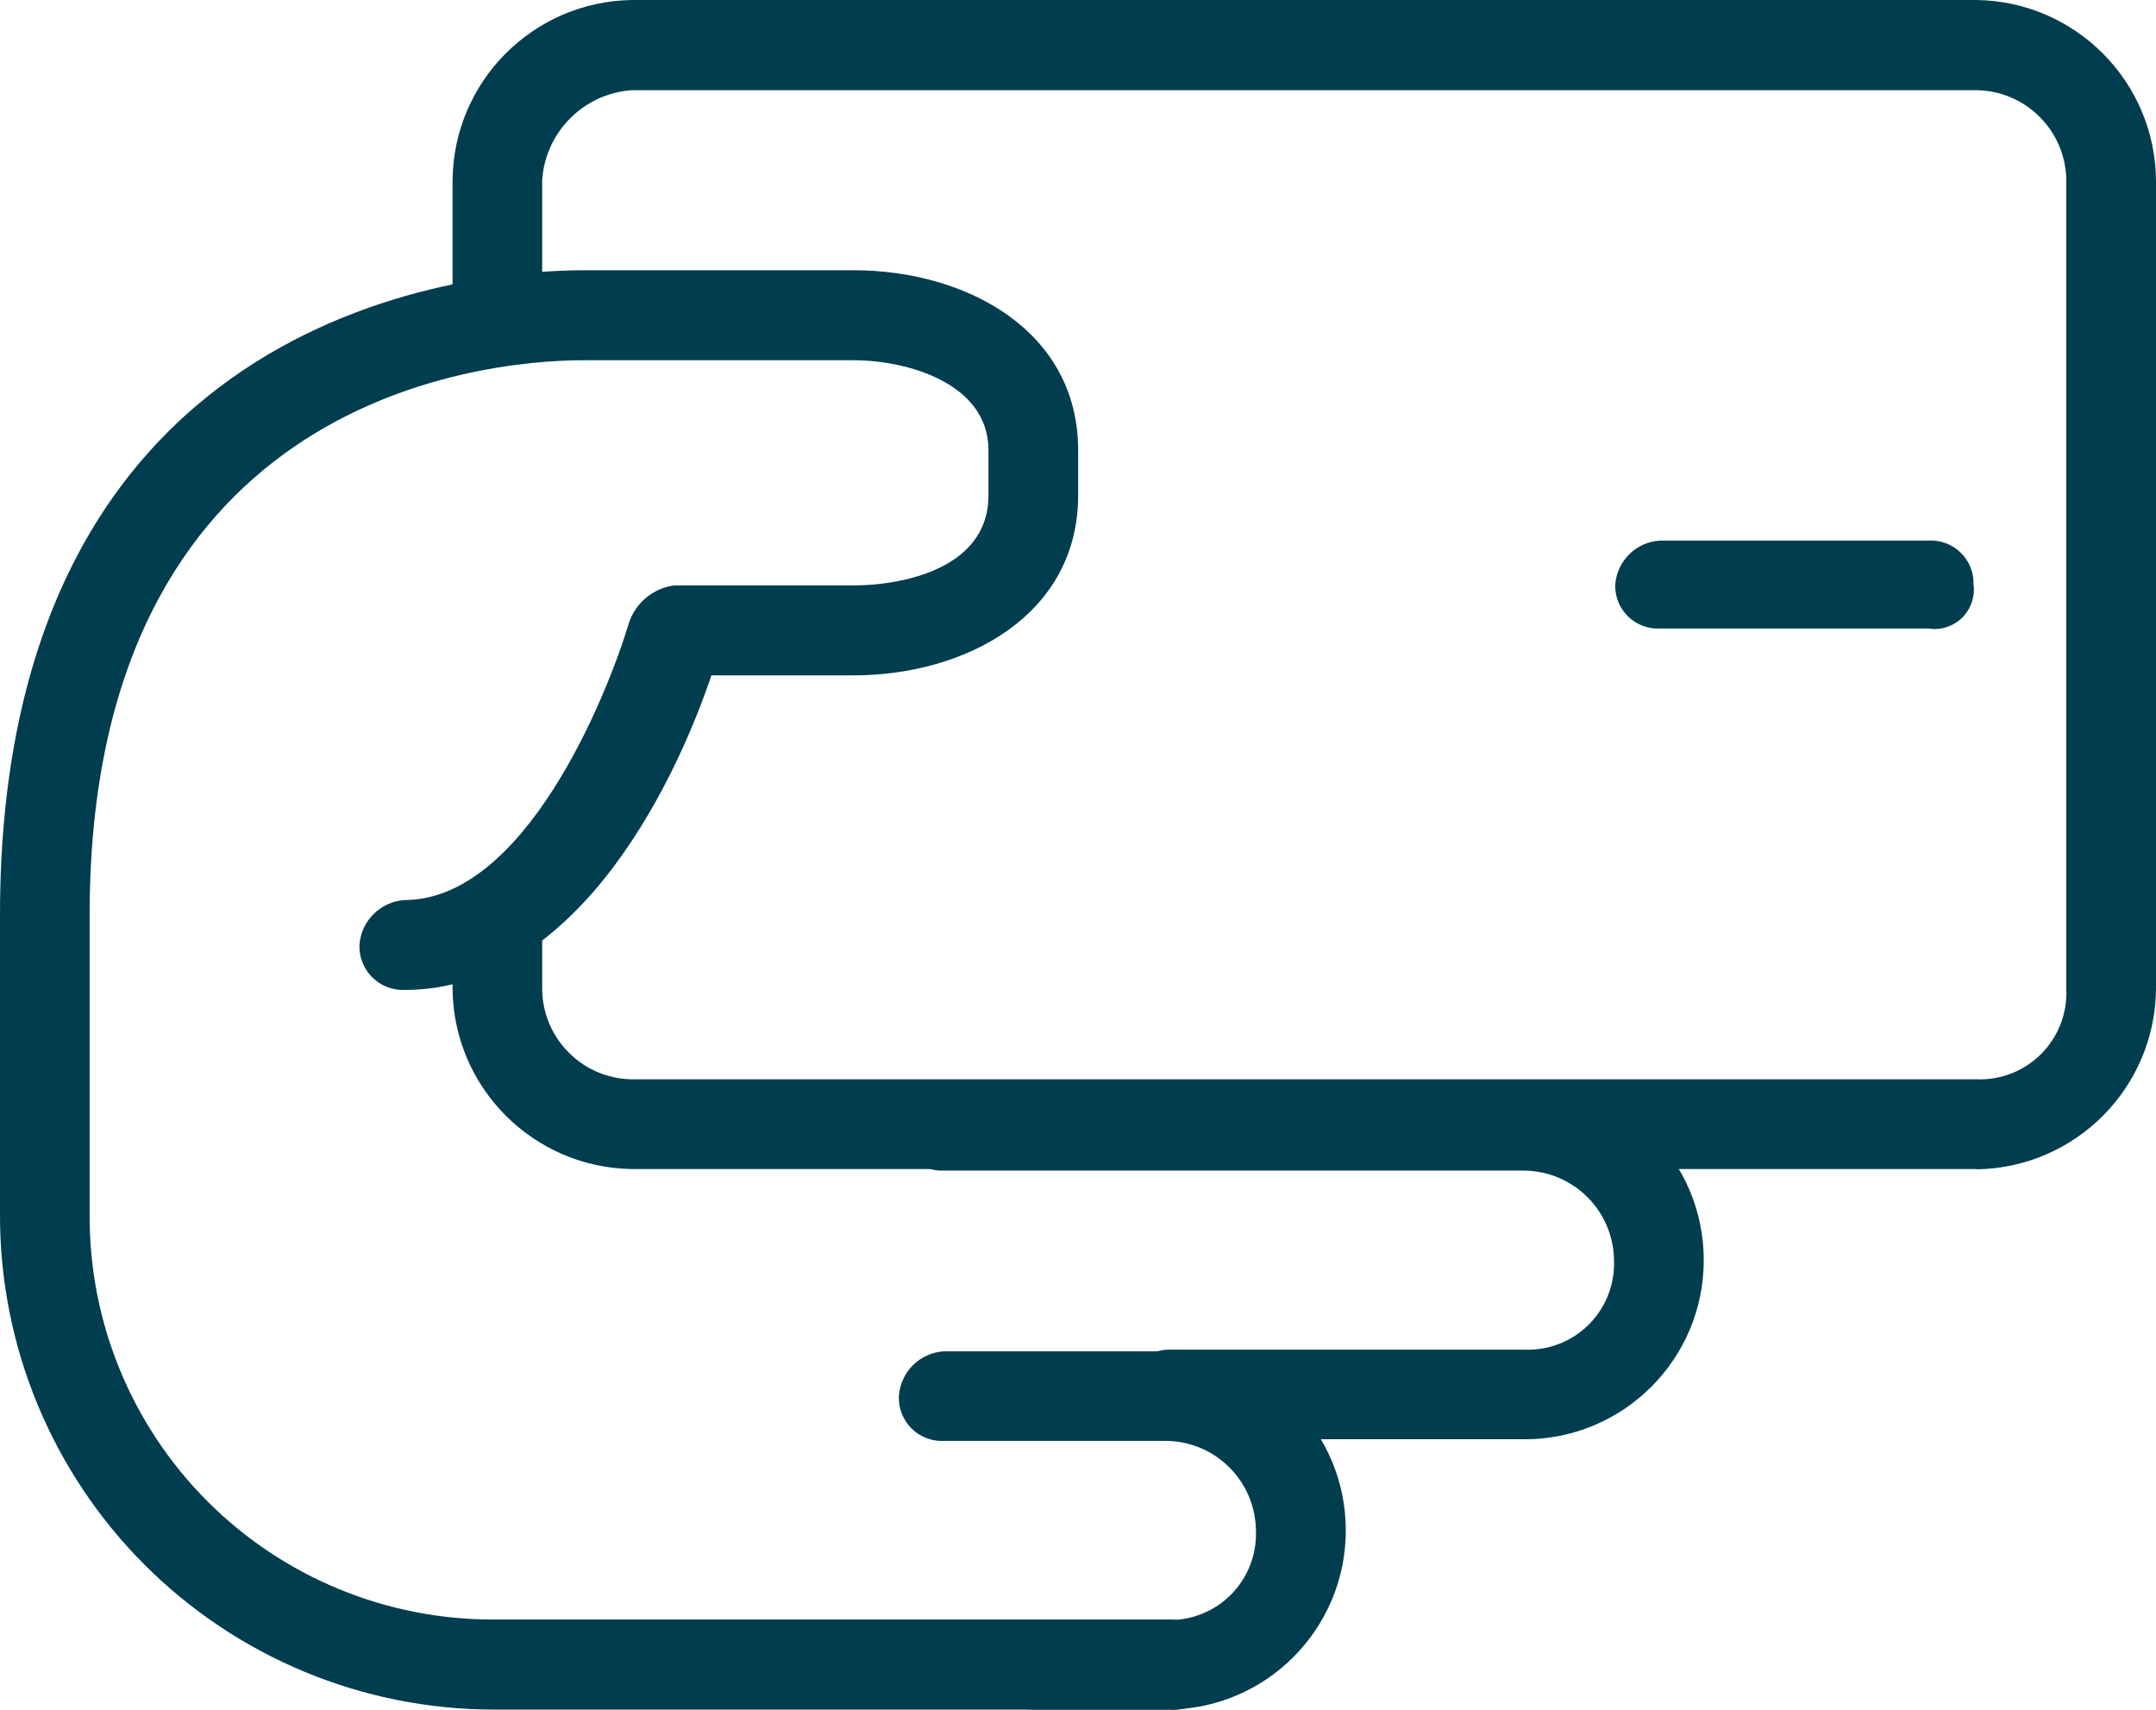
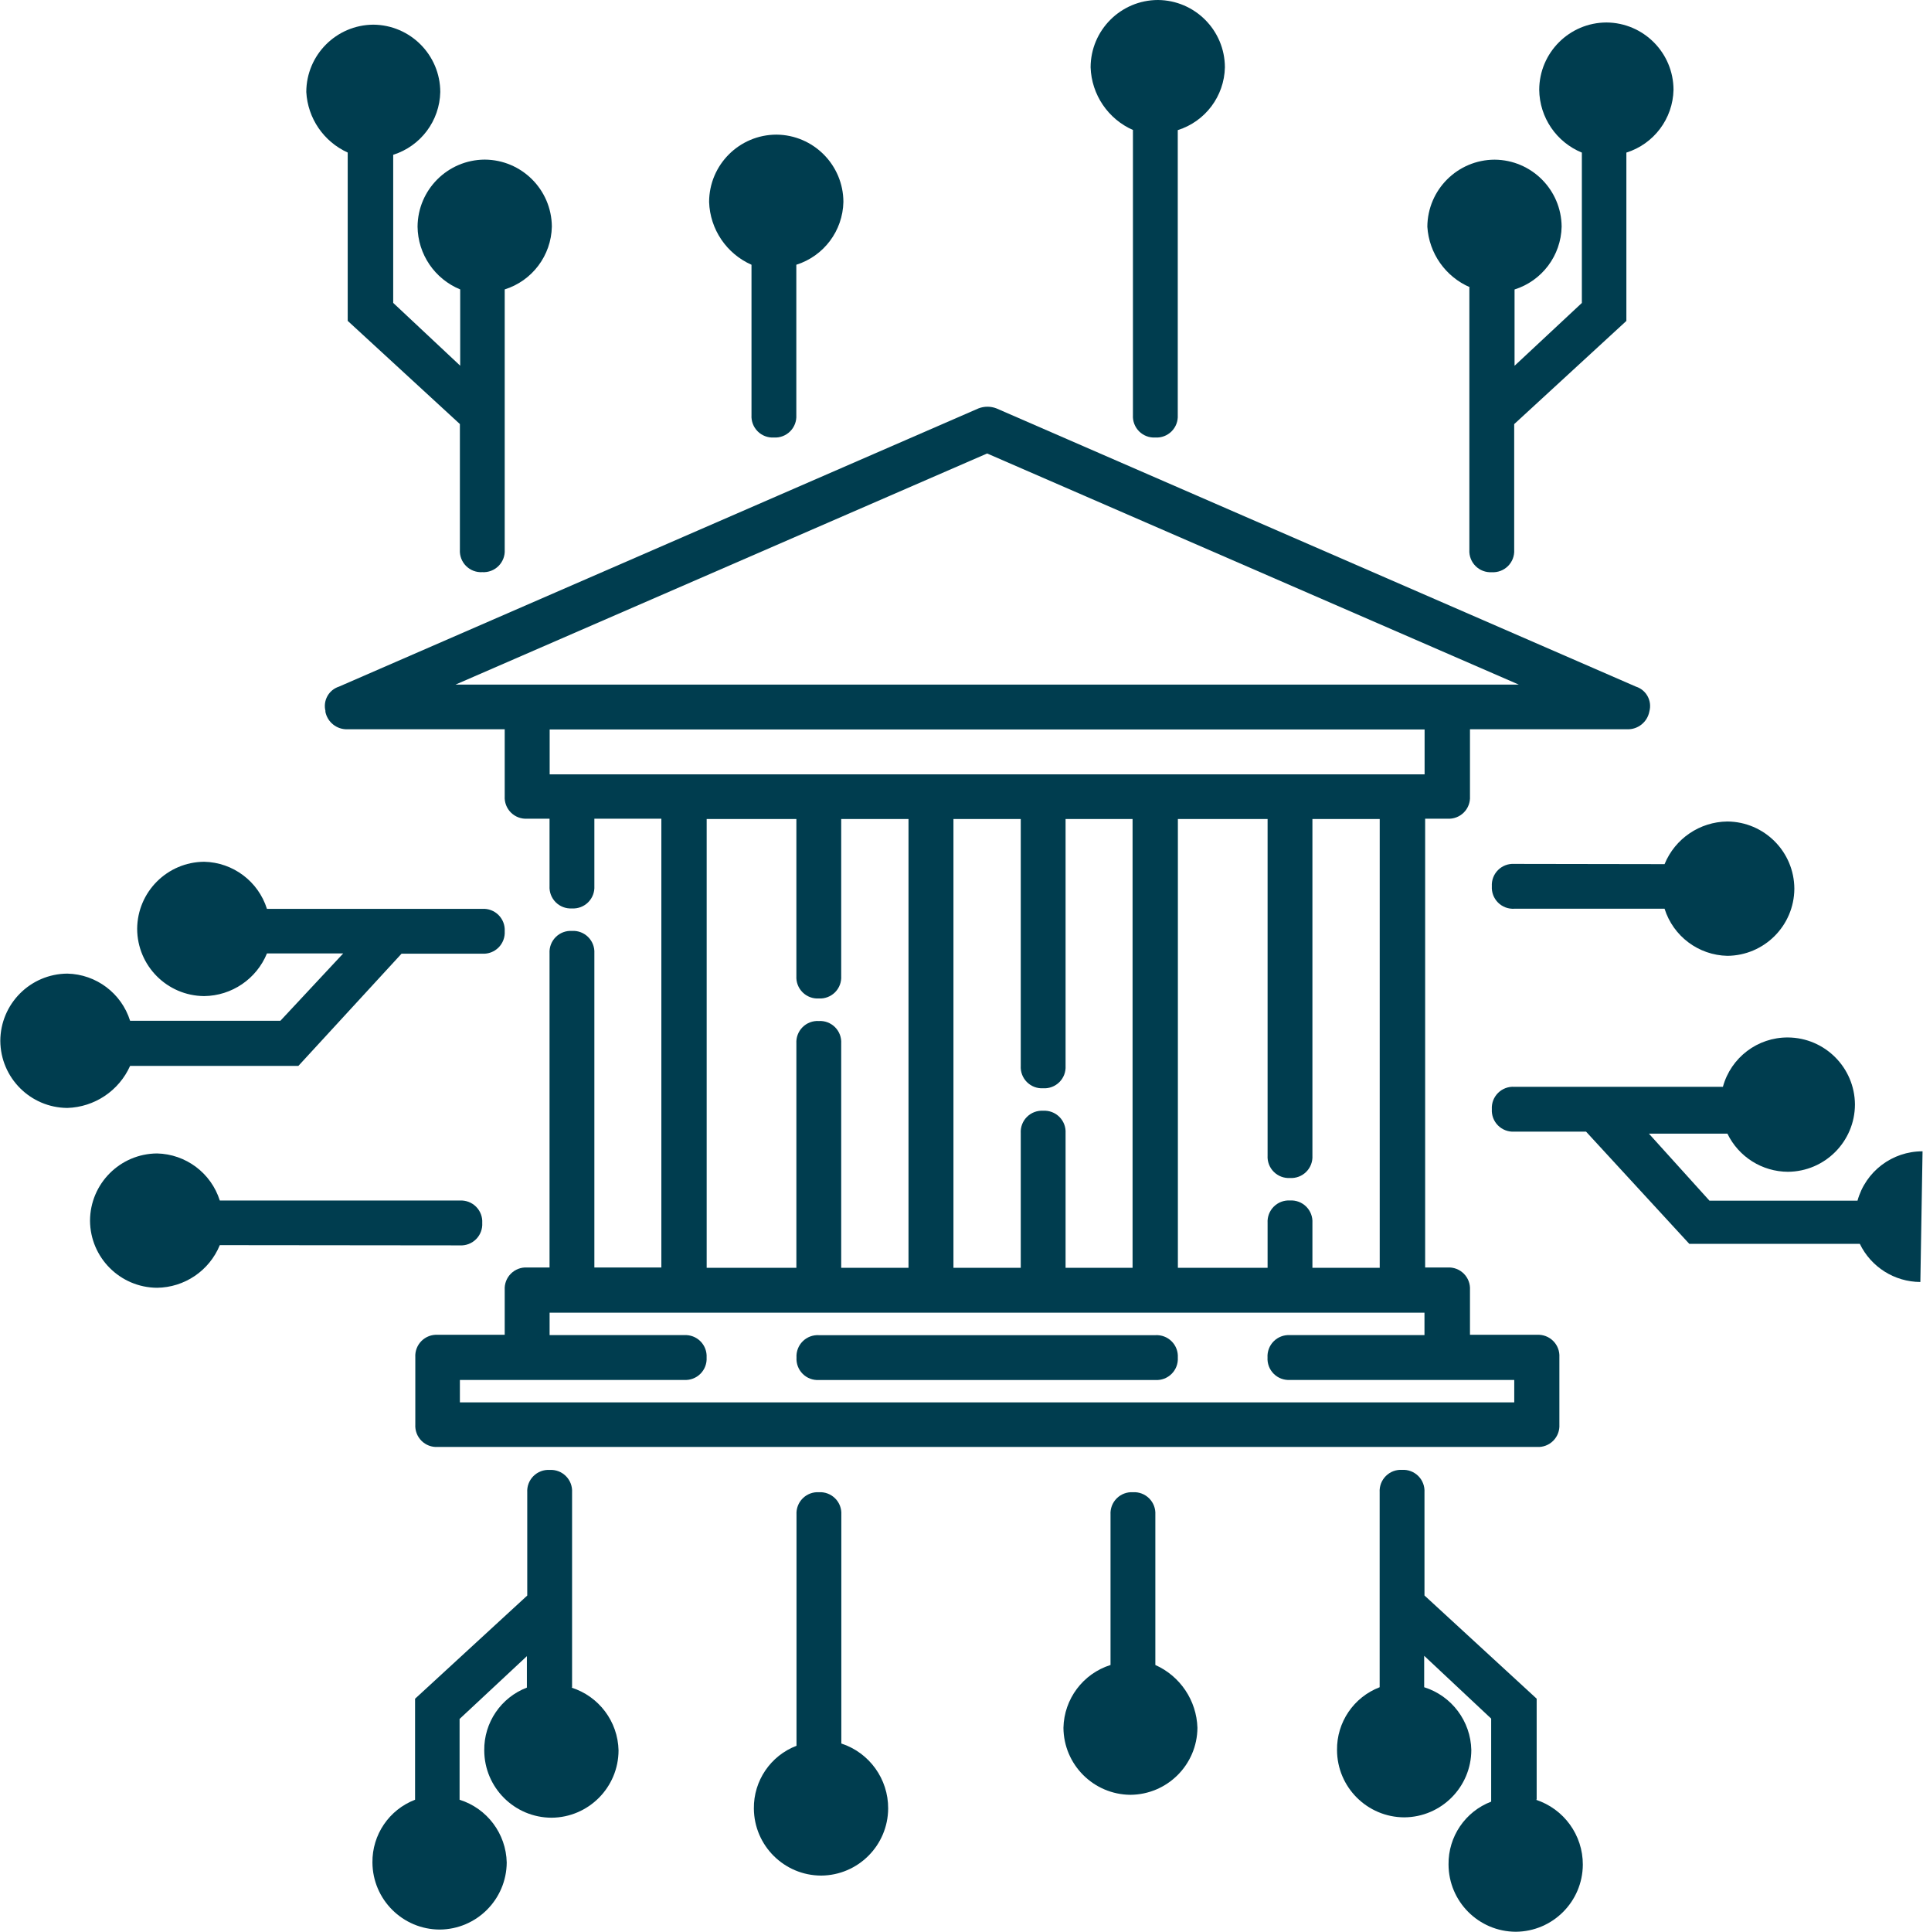
- <svg xmlns="http://www.w3.org/2000/svg" width="34.711" height="27.525" viewBox="0 0 34.711 27.525">
-   <defs>
-     <clipPath id="clip-path">
-       <rect id="Rectangle_4285" data-name="Rectangle 4285" width="34.711" height="27.525" fill="#003d4f" />
-     </clipPath>
-   </defs>
-   <g id="Group_11986" data-name="Group 11986" transform="translate(0 0)">
-     <g id="Group_11985" data-name="Group 11985" transform="translate(0 0)" clip-path="url(#clip-path)">
-       <path id="Path_14577" data-name="Path 14577" d="M23.419,21.818H17.662a.691.691,0,0,1-.719-.721.773.773,0,0,1,.719-.721h5.757a1.387,1.387,0,0,0,1.439-1.442,1.46,1.46,0,0,0-1.439-1.441H14.064a.692.692,0,0,1-.719-.721.774.774,0,0,1,.719-.721h9.355a2.884,2.884,0,0,1,0,5.768" transform="translate(1.127 1.355)" fill="#003d4f" fill-rule="evenodd" />
-       <path id="Path_14578" data-name="Path 14578" d="M18.807,27.187H7.957A7.954,7.954,0,0,1,0,19.22V14.392C0,4.5,7.836,4.012,9.4,4.012h4.341c1.808,0,3.617.966,3.617,2.9v.723c0,1.931-1.809,2.9-3.617,2.9H11.453C10.971,11.978,9.4,15.6,6.51,15.6a.7.7,0,0,1-.723-.724.779.779,0,0,1,.723-.723c1.929,0,3.255-3.259,3.617-4.466a.893.893,0,0,1,.724-.6h2.893c.723,0,2.17-.242,2.17-1.449V6.91c0-1.087-1.326-1.449-2.17-1.449H9.4c-1.808,0-7.957.724-7.957,8.931V19.22a6.487,6.487,0,0,0,6.51,6.517H18.807a.7.7,0,0,1,.723.724.64.64,0,0,1-.723.724" transform="translate(0 0.339)" fill="#003d4f" fill-rule="evenodd" />
-       <path id="Path_14579" data-name="Path 14579" d="M17.656,25.831H15.5a.691.691,0,0,1-.718-.721.774.774,0,0,1,.718-.721h2.156a1.386,1.386,0,0,0,1.437-1.442,1.459,1.459,0,0,0-1.437-1.441H14.063a.691.691,0,0,1-.718-.721.773.773,0,0,1,.718-.721h3.593a2.884,2.884,0,0,1,0,5.768" transform="translate(1.127 1.694)" fill="#003d4f" fill-rule="evenodd" />
-       <path id="Path_14580" data-name="Path 14580" d="M31.257,18.823H9.606a2.931,2.931,0,0,1-2.887-2.9V14.72A.777.777,0,0,1,7.441,14a.694.694,0,0,1,.721.723v1.207a1.465,1.465,0,0,0,1.443,1.448H31.257A1.392,1.392,0,0,0,32.7,15.927V2.9a1.466,1.466,0,0,0-1.443-1.448H9.606A1.555,1.555,0,0,0,8.162,2.9V5.068a.639.639,0,0,1-.721.724.7.7,0,0,1-.722-.724V2.9A2.931,2.931,0,0,1,9.606,0H31.257a2.931,2.931,0,0,1,2.887,2.9V15.927a2.931,2.931,0,0,1-2.887,2.9" transform="translate(0.567 0)" fill="#003d4f" fill-rule="evenodd" />
-       <path id="Path_14581" data-name="Path 14581" d="M29.029,9.442H24.7a.686.686,0,0,1-.72-.708.767.767,0,0,1,.72-.708h4.326a.686.686,0,0,1,.722.708.632.632,0,0,1-.722.708" transform="translate(2.025 0.678)" fill="#003d4f" fill-rule="evenodd" />
-     </g>
+ <svg xmlns="http://www.w3.org/2000/svg" width="31.567" height="31.714" viewBox="0 0 31.567 31.714">
+   <g id="Group_12188" data-name="Group 12188" transform="translate(2474.142 -531.931)">
+     <path id="Path_14892" data-name="Path 14892" d="M-2446.754,571.216a.358.358,0,0,0,.368.295h2.578v1.1a.348.348,0,0,0,.368.368h.368v1.105a.348.348,0,0,0,.368.368.348.348,0,0,0,.368-.368v-1.105h1.1v7.367h-1.1v-5.157a.348.348,0,0,0-.368-.368.348.348,0,0,0-.368.368v5.157h-.368a.348.348,0,0,0-.368.368v.737h-1.1a.348.348,0,0,0-.368.368v1.105a.348.348,0,0,0,.368.368h18.049a.348.348,0,0,0,.368-.368v-1.105a.348.348,0,0,0-.368-.368h-1.1v-.737a.348.348,0,0,0-.368-.368h-.368v-7.367h.368a.348.348,0,0,0,.368-.368v-1.1h2.578a.359.359,0,0,0,.368-.295.334.334,0,0,0-.221-.405l-10.5-4.567a.408.408,0,0,0-.295,0l-10.5,4.567a.334.334,0,0,0-.221.405Zm6.262,1.768h1.473v2.578a.348.348,0,0,0,.368.368.348.348,0,0,0,.368-.368v-2.578h1.105v7.367h-1.105v-3.683a.348.348,0,0,0-.368-.368.348.348,0,0,0-.368.368v3.683h-1.473Zm5.157,0v4.052a.348.348,0,0,0,.368.368.348.348,0,0,0,.368-.368v-4.052h1.1v7.367h-1.1v-2.21a.348.348,0,0,0-.368-.368.348.348,0,0,0-.368.368v2.21h-1.105v-7.367Zm4.42,8.472a.348.348,0,0,0-.368.368.348.348,0,0,0,.368.368h3.683v.368h-17.312v-.368h3.683a.348.348,0,0,0,.368-.368.348.348,0,0,0-.368-.368h-2.21v-.368h14.365v.368Zm1.474-1.105h-1.105v-.737a.348.348,0,0,0-.368-.368.348.348,0,0,0-.368.368v.737h-1.473v-7.367h1.473v5.525a.348.348,0,0,0,.368.368.348.348,0,0,0,.368-.368v-5.525h1.105Zm.737-8.1h-14.366v-.737h14.366Zm-7.183-5.267,8.73,3.794h-17.459Z" transform="translate(-22.047 -27.609)" fill="#003d4f" />
+     <path id="Path_14893" data-name="Path 14893" d="M-2401.1,644.475h-5.525a.348.348,0,0,0-.368.368.348.348,0,0,0,.368.368h5.525a.348.348,0,0,0,.368-.368A.348.348,0,0,0-2401.1,644.475Z" transform="translate(-54.071 -90.627)" fill="#003d4f" />
+     <path id="Path_14894" data-name="Path 14894" d="M-2472.006,607.918h2.763l1.694-1.842h1.326a.348.348,0,0,0,.368-.368.348.348,0,0,0-.368-.368h-3.536a1.106,1.106,0,0,0-1.031-.773,1.108,1.108,0,0,0-1.1,1.1,1.108,1.108,0,0,0,1.1,1.105,1.128,1.128,0,0,0,1.031-.7h1.252l-1.031,1.105h-2.468a1.106,1.106,0,0,0-1.031-.774,1.108,1.108,0,0,0-1.1,1.105,1.108,1.108,0,0,0,1.1,1.1A1.168,1.168,0,0,0-2472.006,607.918Z" transform="translate(0 -58.49)" fill="#003d4f" />
+     <path id="Path_14895" data-name="Path 14895" d="M-2460.5,630.664a.348.348,0,0,0,.368-.368.348.348,0,0,0-.368-.368h-3.941a1.107,1.107,0,0,0-1.031-.773,1.108,1.108,0,0,0-1.1,1.105,1.108,1.108,0,0,0,1.1,1.1,1.128,1.128,0,0,0,1.031-.7Z" transform="translate(-6.092 -78.29)" fill="#003d4f" />
+     <path id="Path_14896" data-name="Path 14896" d="M-2413.673,545.417v2.468a.348.348,0,0,0,.368.368.348.348,0,0,0,.368-.368v-2.468a1.106,1.106,0,0,0,.773-1.031,1.108,1.108,0,0,0-1.1-1.105,1.108,1.108,0,0,0-1.105,1.105A1.169,1.169,0,0,0-2413.673,545.417Z" transform="translate(-48.13 -9.14)" fill="#003d4f" />
+     <path id="Path_14897" data-name="Path 14897" d="M-2447.72,536.112v2.763l1.842,1.694v2.063a.348.348,0,0,0,.368.368.348.348,0,0,0,.368-.368v-4.273a1.106,1.106,0,0,0,.774-1.031,1.108,1.108,0,0,0-1.105-1.1,1.108,1.108,0,0,0-1.1,1.1,1.128,1.128,0,0,0,.7,1.031v1.252l-1.1-1.031v-2.431a1.106,1.106,0,0,0,.773-1.031,1.108,1.108,0,0,0-1.1-1.105,1.108,1.108,0,0,0-1.1,1.105A1.161,1.161,0,0,0-2447.72,536.112Z" transform="translate(-20.713 -1.677)" fill="#003d4f" />
+     <path id="Path_14898" data-name="Path 14898" d="M-2353.144,538.17v4.31a.348.348,0,0,0,.368.368.348.348,0,0,0,.368-.368v-2.063l1.842-1.694V535.96a1.106,1.106,0,0,0,.774-1.031,1.108,1.108,0,0,0-1.1-1.105,1.108,1.108,0,0,0-1.105,1.105,1.128,1.128,0,0,0,.7,1.031v2.468l-1.105,1.031v-1.252a1.106,1.106,0,0,0,.773-1.031,1.108,1.108,0,0,0-1.1-1.1,1.108,1.108,0,0,0-1.105,1.1,1.161,1.161,0,0,0,.7.995Z" transform="translate(-96.872 -1.524)" fill="#003d4f" />
+     <path id="Path_14899" data-name="Path 14899" d="M-2381.515,534.067v4.678a.348.348,0,0,0,.368.368.348.348,0,0,0,.368-.368v-4.678a1.106,1.106,0,0,0,.774-1.031,1.108,1.108,0,0,0-1.1-1.105,1.108,1.108,0,0,0-1.105,1.105,1.168,1.168,0,0,0,.7,1.031Z" transform="translate(-74.025)" fill="#003d4f" />
+     <path id="Path_14900" data-name="Path 14900" d="M-2439.464,659.4v-3.205a.348.348,0,0,0-.368-.368.348.348,0,0,0-.368.368v1.694l-1.842,1.694v1.658a1.09,1.09,0,0,0-.7,1.031,1.108,1.108,0,0,0,1.105,1.1,1.108,1.108,0,0,0,1.1-1.1,1.106,1.106,0,0,0-.774-1.031v-1.326l1.105-1.031v.516a1.09,1.09,0,0,0-.7,1.031,1.108,1.108,0,0,0,1.105,1.105,1.108,1.108,0,0,0,1.1-1.105,1.107,1.107,0,0,0-.774-1.031Z" transform="translate(-25.285 -99.767)" fill="#003d4f" />
+     <path id="Path_14901" data-name="Path 14901" d="M-2358.13,661.24v-1.658l-1.842-1.694v-1.694a.348.348,0,0,0-.368-.368.348.348,0,0,0-.368.368v3.2a1.09,1.09,0,0,0-.7,1.031,1.108,1.108,0,0,0,1.105,1.105,1.108,1.108,0,0,0,1.1-1.105,1.106,1.106,0,0,0-.774-1.031v-.516l1.1,1.031v1.363a1.09,1.09,0,0,0-.7,1.031,1.108,1.108,0,0,0,1.105,1.105,1.108,1.108,0,0,0,1.1-1.1,1.118,1.118,0,0,0-.774-1.068Z" transform="translate(-90.781 -99.767)" fill="#003d4f" />
+     <path id="Path_14902" data-name="Path 14902" d="M-2382.975,660.552v-2.468a.348.348,0,0,0-.368-.368.348.348,0,0,0-.368.368v2.468a1.106,1.106,0,0,0-.773,1.031,1.108,1.108,0,0,0,1.1,1.1,1.108,1.108,0,0,0,1.1-1.1A1.169,1.169,0,0,0-2382.975,660.552Z" transform="translate(-72.197 -101.29)" fill="#003d4f" />
+     <path id="Path_14903" data-name="Path 14903" d="M-2409.149,661.842v-3.757a.348.348,0,0,0-.368-.368.348.348,0,0,0-.368.368v3.794a1.09,1.09,0,0,0-.7,1.031,1.108,1.108,0,0,0,1.105,1.1,1.108,1.108,0,0,0,1.1-1.1A1.117,1.117,0,0,0-2409.149,661.842Z" transform="translate(-51.179 -101.291)" fill="#003d4f" />
+     <path id="Path_14904" data-name="Path 14904" d="M-2341.285,621.2a1.105,1.105,0,0,0-1.068.81h-2.431l-.994-1.1h1.289a1.109,1.109,0,0,0,.994.626,1.108,1.108,0,0,0,1.1-1.105,1.108,1.108,0,0,0-1.1-1.1,1.1,1.1,0,0,0-1.068.81h-3.426a.348.348,0,0,0-.368.368.348.348,0,0,0,.368.368h1.179l1.695,1.842h2.8a1.109,1.109,0,0,0,.994.626" transform="translate(-101.29 -70.37)" fill="#003d4f" />
+     <path id="Path_14905" data-name="Path 14905" d="M-2347.988,601.858a.348.348,0,0,0-.368.368.348.348,0,0,0,.368.368h2.468a1.106,1.106,0,0,0,1.031.773,1.108,1.108,0,0,0,1.1-1.1,1.108,1.108,0,0,0-1.1-1.105,1.128,1.128,0,0,0-1.031.7Z" transform="translate(-101.291 -55.746)" fill="#003d4f" />
  </g>
</svg>
